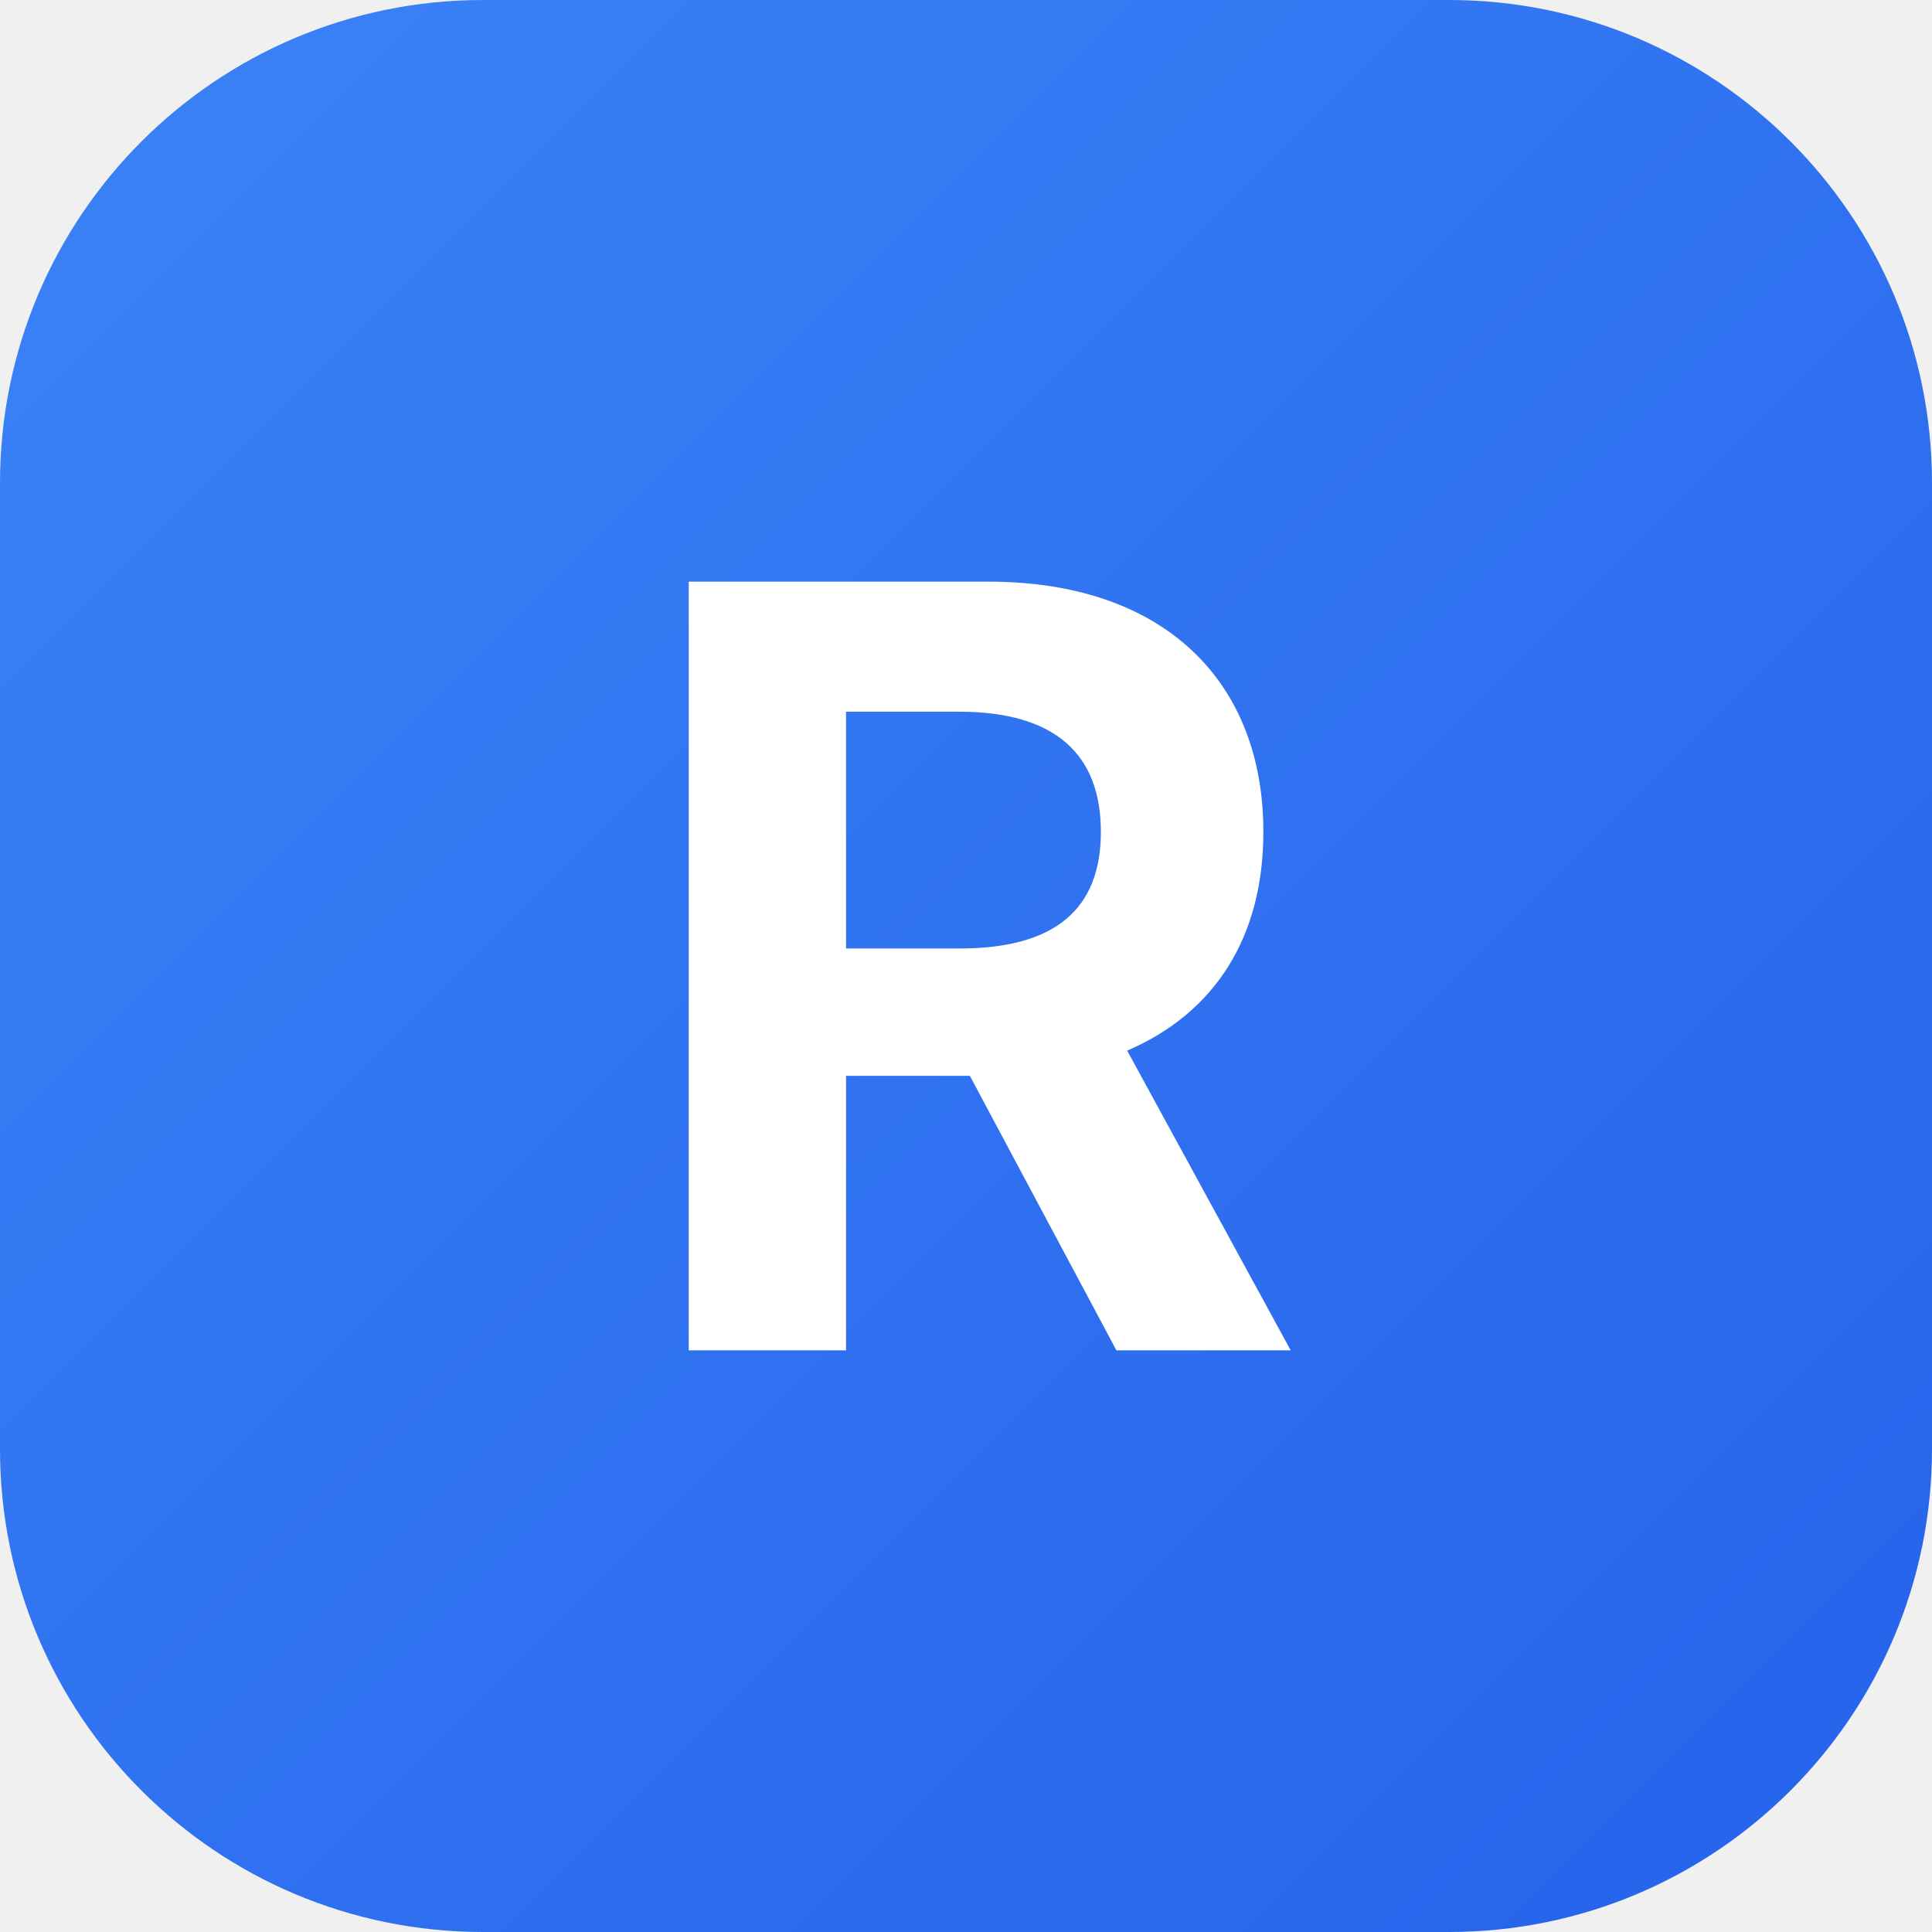
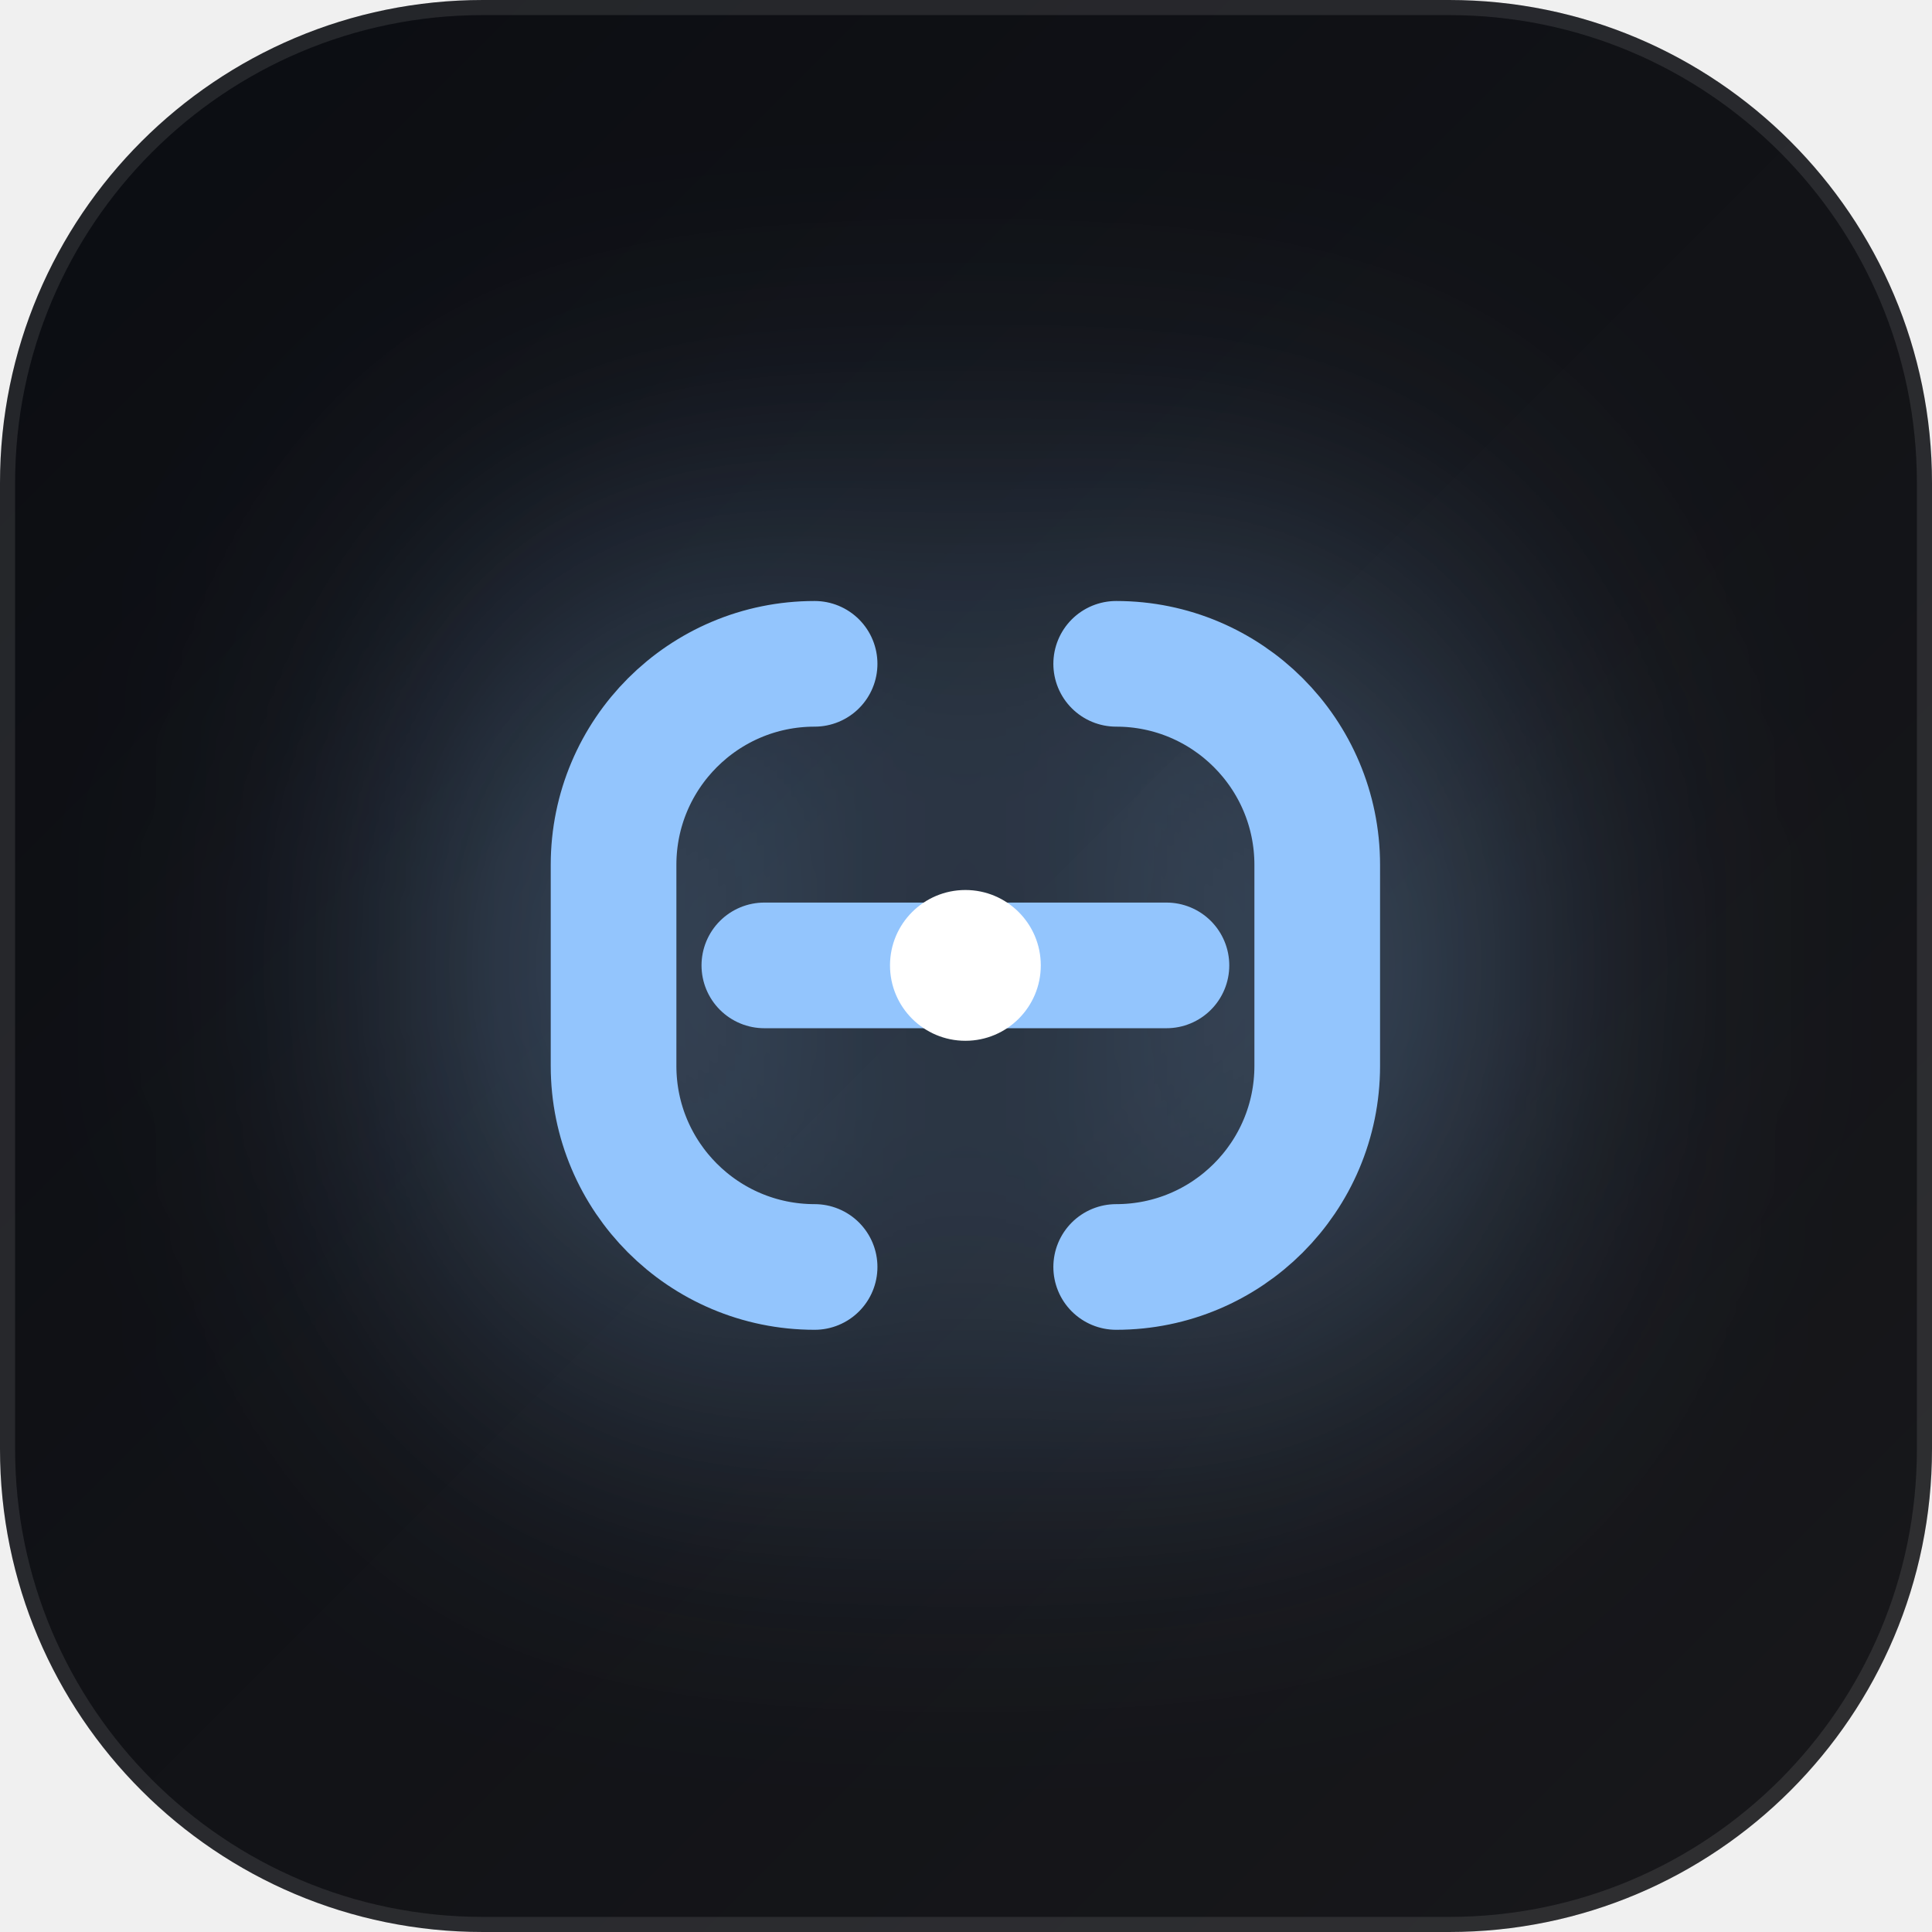
<svg xmlns="http://www.w3.org/2000/svg" width="256" height="256" viewBox="0 0 256 256" fill="none">
-   <rect width="256" height="256" rx="64" fill="url(#paint0_linear)" />
-   <text x="128" y="128" font-family="Inter, sans-serif" font-weight="bold" font-size="140" fill="white" text-anchor="middle" dominant-baseline="central">R</text>
  <defs>
-     <linearGradient id="paint0_linear" x1="0" y1="0" x2="256" y2="256" gradientUnits="userSpaceOnUse">
-       <stop stop-color="#3B82F6" />
-       <stop offset="1" stop-color="#2563EB" />
+     <linearGradient id="bgGrad" x1="0" y1="0" x2="256" y2="256" gradientUnits="userSpaceOnUse">
+       <stop stop-color="#0B0D12" />
+       <stop offset="1" stop-color="#18181B" />
    </linearGradient>
+     <linearGradient id="iconGrad" x1="50" y1="60" x2="206" y2="220" gradientUnits="userSpaceOnUse">
+       <stop stop-color="#93C5FD" />
+       <stop offset="1" stop-color="#3B82F6" />
+     </linearGradient>
+     <filter id="glow" x="-20%" y="-20%" width="140%" height="140%" filterUnits="userSpaceOnUse">
+       <feGaussianBlur stdDeviation="8" result="blur" />
+       <feComposite in="SourceGraphic" in2="blur" operator="over" />
+     </filter>
  </defs>
+   <rect width="256" height="256" rx="64" fill="url(#bgGrad)" />
+   <rect width="254" height="254" x="1" y="1" rx="63" stroke="rgba(255,255,255,0.1)" stroke-width="2" />
+   <g transform="translate(48, 48) scale(6.66)">
+     <path d="M15 6C17.209 6 19 7.791 19 10V14C19 16.209 17.209 18 15 18M9 18C6.791 18 5 16.209 5 14V10C5 7.791 6.791 6 9 6" stroke="url(#iconGrad)" stroke-width="2.5" stroke-linecap="round" filter="url(#glow)" />
+     <path d="M8 12H16" stroke="url(#iconGrad)" stroke-width="2.5" stroke-linecap="round" />
+     <circle cx="12" cy="12" r="1.5" fill="white">
+       <animate attributeName="opacity" values="1;0.4;1" dur="2s" repeatCount="indefinite" />
+     </circle>
+   </g>
</svg>
